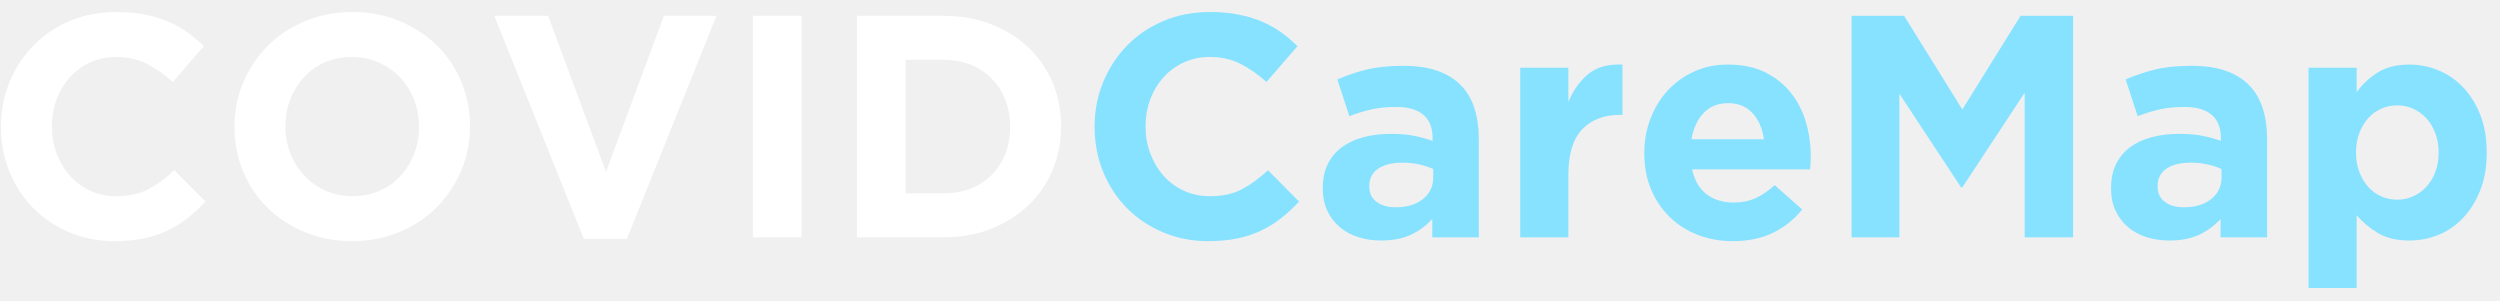
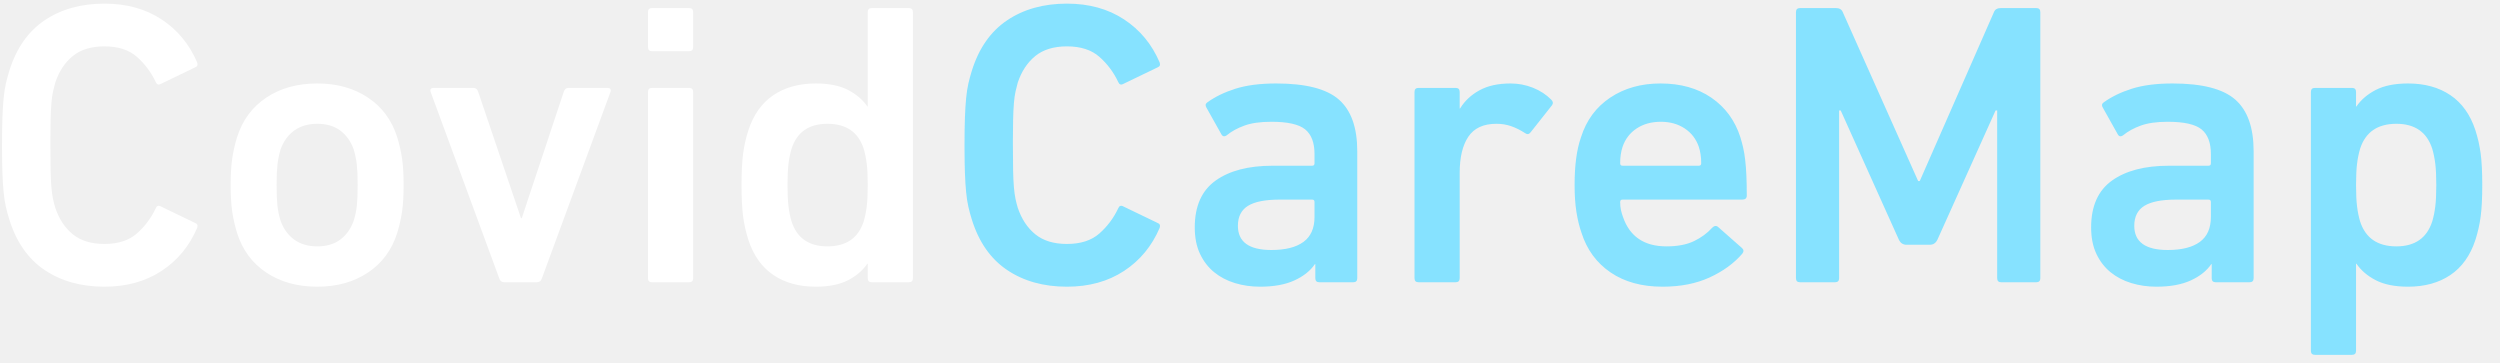
- <svg xmlns="http://www.w3.org/2000/svg" height="19" viewBox="0 0 158 19" width="158">
-   <g fill="none" transform="translate(.06 .76)">
-     <path d="m7.18 14.48c.68 0 1.293-.057 1.84-.17s1.05-.28 1.51-.5.883-.483 1.27-.79.76-.653 1.12-1.04l-1.96-1.98c-.547.507-1.097.907-1.65 1.2s-1.23.44-2.03.44c-.6 0-1.15-.117-1.65-.35s-.927-.55-1.28-.95-.63-.867-.83-1.4-.3-1.1-.3-1.7v-.04c0-.6.1-1.163.3-1.69s.48-.99.84-1.39.79-.713 1.29-.94 1.043-.34 1.63-.34c.707 0 1.343.14 1.91.42s1.123.667 1.67 1.16l1.96-2.26c-.32-.32-.667-.613-1.04-.88s-.78-.493-1.22-.68-.93-.333-1.47-.44-1.137-.16-1.79-.16c-1.08 0-2.067.19-2.96.57s-1.66.9-2.3 1.56-1.14 1.427-1.5 2.3-.54 1.81-.54 2.81v.04c0 1 .18 1.94.54 2.82s.86 1.643 1.5 2.29 1.4 1.157 2.28 1.53 1.833.56 2.86.56zm15 0c1.08 0 2.077-.19 2.99-.57s1.7-.9 2.36-1.56 1.177-1.427 1.55-2.3c.373-.873.56-1.81.56-2.81v-.04c0-1-.183-1.937-.55-2.81s-.88-1.633-1.54-2.28-1.443-1.16-2.35-1.54-1.9-.57-2.98-.57-2.077.19-2.99.57-1.7.9-2.36 1.56-1.177 1.427-1.55 2.3-.56 1.81-.56 2.81v.04c0 1 .183 1.937.55 2.81.367.873.88 1.633 1.54 2.28s1.443 1.16 2.35 1.54 1.9.57 2.98.57zm.04-2.84c-.627 0-1.197-.117-1.71-.35s-.96-.55-1.34-.95-.673-.867-.88-1.4-.31-1.1-.31-1.7v-.04c0-.6.103-1.163.31-1.69s.493-.99.86-1.39.807-.713 1.32-.94 1.083-.34 1.71-.34c.613 0 1.18.117 1.7.35s.97.55 1.35.95.673.867.88 1.4.31 1.1.31 1.7v.04c0 .6-.103 1.163-.31 1.69s-.493.99-.86 1.39-.81.713-1.33.94-1.087.34-1.7.34zm17.34 2.7 5.66-14.1h-3.32l-3.66 9.86-3.66-9.86h-3.4l5.66 14.1zm11.04-.1v-14h-3.08v14zm8.96 0c1.093 0 2.097-.18 3.01-.54s1.7-.853 2.36-1.48 1.17-1.367 1.53-2.22c.36-.853.54-1.773.54-2.76v-.04c0-.987-.18-1.903-.54-2.75s-.87-1.583-1.53-2.21-1.447-1.117-2.36-1.47-1.917-.53-3.01-.53h-5.46v14zm0-2.78h-2.38v-8.44h2.38c.627 0 1.2.103 1.72.31s.963.497 1.33.87.653.82.86 1.34.31 1.087.31 1.7v.04c0 .627-.103 1.193-.31 1.7s-.493.947-.86 1.32c-.367.373-.81.66-1.33.86s-1.093.3-1.72.3z" fill="#fff" />
-     <path d="m76.3 14.48c.68 0 1.293-.057 1.84-.17s1.05-.28 1.51-.5.883-.483 1.27-.79.76-.653 1.12-1.04l-1.96-1.98c-.547.507-1.097.907-1.65 1.2s-1.23.44-2.03.44c-.6 0-1.15-.117-1.65-.35s-.927-.55-1.28-.95-.63-.867-.83-1.4-.3-1.1-.3-1.7v-.04c0-.6.1-1.163.3-1.69s.48-.99.84-1.39.79-.713 1.29-.94 1.043-.34 1.63-.34c.707 0 1.343.14 1.91.42s1.123.667 1.67 1.16l1.96-2.26c-.32-.32-.667-.613-1.04-.88s-.78-.493-1.22-.68-.93-.333-1.47-.44-1.137-.16-1.79-.16c-1.08 0-2.067.19-2.96.57s-1.66.9-2.3 1.56-1.14 1.427-1.5 2.3-.54 1.81-.54 2.81v.04c0 1 .18 1.94.54 2.82s.86 1.643 1.5 2.29 1.4 1.157 2.28 1.53 1.833.56 2.86.56zm10.92-.04c.747 0 1.38-.123 1.9-.37s.967-.577 1.34-.99v1.16h2.94v-6.22c0-.72-.093-1.37-.28-1.95s-.48-1.07-.88-1.47c-.387-.387-.877-.683-1.47-.89s-1.31-.31-2.15-.31c-.907 0-1.68.08-2.32.24s-1.253.367-1.84.62l.76 2.32c.493-.187.963-.33 1.41-.43s.963-.15 1.55-.15c.76 0 1.333.167 1.72.5s.58.82.58 1.46v.18c-.387-.133-.783-.24-1.19-.32s-.883-.12-1.43-.12c-.64 0-1.223.07-1.75.21s-.98.35-1.36.63-.677.633-.89 1.06c-.213.427-.32.933-.32 1.52v.04c0 .533.097 1.003.29 1.41s.457.75.79 1.03.723.49 1.17.63.923.21 1.43.21zm.92-2.1c-.493 0-.893-.113-1.2-.34s-.46-.547-.46-.96v-.04c0-.48.187-.847.56-1.1.373-.253.887-.38 1.54-.38.373 0 .723.037 1.05.11s.623.17.89.29v.54c0 .56-.217 1.013-.65 1.36s-1.01.52-1.73.52zm10.92 1.9v-3.96c0-1.293.29-2.247.87-2.86s1.377-.92 2.39-.92h.16v-3.18c-.907-.04-1.627.16-2.16.6-.533.44-.953 1.027-1.26 1.76v-2.16h-3.04v10.72zm10.4.24c.973 0 1.82-.177 2.54-.53s1.333-.843 1.84-1.47l-1.74-1.54c-.427.387-.84.667-1.24.84s-.853.26-1.36.26c-.68 0-1.25-.177-1.71-.53s-.763-.877-.91-1.57h7.46c.013-.147.023-.287.03-.42s.01-.26.01-.38c0-.76-.103-1.49-.31-2.19s-.527-1.32-.96-1.86-.977-.97-1.63-1.29-1.427-.48-2.32-.48c-.787 0-1.503.147-2.15.44s-1.203.693-1.67 1.2-.83 1.1-1.09 1.78-.39 1.4-.39 2.16v.04c0 .827.14 1.577.42 2.25s.67 1.257 1.17 1.75 1.093.873 1.78 1.14 1.43.4 2.23.4zm1.96-6.44h-4.58c.12-.693.377-1.247.77-1.66s.91-.62 1.55-.62 1.153.21 1.54.63.627.97.72 1.65zm8.56 6.2v-9.08l3.9 5.92h.08l3.94-5.98v9.14h3.06v-14h-3.32l-3.68 5.92-3.68-5.92h-3.32v14zm17.06.2c.747 0 1.38-.123 1.9-.37s.967-.577 1.34-.99v1.16h2.94v-6.22c0-.72-.093-1.37-.28-1.95s-.48-1.07-.88-1.47c-.387-.387-.877-.683-1.47-.89s-1.31-.31-2.15-.31c-.907 0-1.68.08-2.32.24s-1.253.367-1.84.62l.76 2.32c.493-.187.963-.33 1.41-.43s.963-.15 1.55-.15c.76 0 1.333.167 1.72.5s.58.82.58 1.46v.18c-.387-.133-.783-.24-1.19-.32s-.883-.12-1.43-.12c-.64 0-1.223.07-1.75.21s-.98.35-1.36.63-.677.633-.89 1.06c-.213.427-.32.933-.32 1.52v.04c0 .533.097 1.003.29 1.41s.457.75.79 1.03.723.49 1.17.63.923.21 1.43.21zm.92-2.1c-.493 0-.893-.113-1.2-.34s-.46-.547-.46-.96v-.04c0-.48.187-.847.56-1.1.373-.253.887-.38 1.54-.38.373 0 .723.037 1.05.11s.623.17.89.29v.54c0 .56-.217 1.013-.65 1.36s-1.01.52-1.73.52zm10.92 5.1v-4.6c.36.427.803.8 1.33 1.12s1.197.48 2.01.48c.64 0 1.253-.12 1.84-.36s1.103-.597 1.55-1.07.807-1.053 1.08-1.74.41-1.477.41-2.37v-.04c0-.893-.137-1.683-.41-2.37s-.637-1.267-1.09-1.74-.973-.83-1.56-1.07-1.193-.36-1.82-.36c-.8 0-1.463.163-1.99.49s-.977.743-1.35 1.25v-1.54h-3.04v13.92zm2.56-5.58c-.36 0-.697-.07-1.01-.21s-.587-.34-.82-.6-.42-.573-.56-.94c-.14-.367-.21-.77-.21-1.21v-.04c0-.44.07-.843.21-1.21s.327-.68.56-.94.507-.46.82-.6.65-.21 1.01-.21.697.07 1.01.21.59.34.83.6.43.573.57.94.21.77.21 1.21v.04c0 .453-.07.86-.21 1.22s-.33.67-.57.93-.517.46-.83.6-.65.21-1.01.21z" fill="#86e2ff" />
+ <svg xmlns="http://www.w3.org/2000/svg" height="18" viewBox="0 0 124 18" width="124">
+   <g fill="none" transform="translate(.1 .18)">
+     <path d="m5.08 14.04c1.093 0 2.037-.26 2.83-.78s1.383-1.233 1.77-2.14c.04-.12.007-.2-.1-.24l-1.7-.82c-.12-.067-.207-.033-.26.1-.227.48-.537.893-.93 1.24s-.93.52-1.61.52c-.653 0-1.177-.16-1.57-.48s-.683-.76-.87-1.32c-.04-.133-.077-.277-.11-.43s-.06-.347-.08-.58-.033-.513-.04-.84-.01-.743-.01-1.25l0-.286c.001-.369.004-.687.01-.954.007-.333.02-.617.04-.85s.047-.423.08-.57.07-.293.11-.44c.187-.56.477-1 .87-1.32s.917-.48 1.57-.48c.68 0 1.217.173 1.61.52s.703.76.93 1.24c.053.133.14.167.26.1l1.7-.82c.107-.04.14-.12.1-.24-.387-.907-.977-1.62-1.77-2.14s-1.737-.78-2.83-.78c-1.16 0-2.15.277-2.97.83s-1.403 1.39-1.75 2.51c-.067.213-.123.423-.17.63s-.083.447-.11.72-.047.597-.06.97-.02.827-.02 1.36l.001.266c.002.431.008.799.019 1.104.013.367.033.687.06.96s.063.513.11.72c.047.207.103.417.17.63.347 1.12.93 1.957 1.75 2.51s1.81.83 2.97.83zm10.56 0c.973 0 1.81-.233 2.51-.7s1.183-1.12 1.45-1.96c.107-.347.187-.697.24-1.05.053-.353.08-.797.08-1.33s-.027-.977-.08-1.33-.133-.703-.24-1.05c-.267-.84-.75-1.493-1.45-1.96s-1.537-.7-2.51-.7c-.987 0-1.83.233-2.53.7s-1.183 1.12-1.45 1.96c-.107.347-.187.697-.24 1.05s-.08.797-.08 1.33.027.977.08 1.33c.053.353.133.703.24 1.05.267.84.75 1.493 1.45 1.96s1.543.7 2.53.7zm0-2c-.453 0-.833-.11-1.14-.33s-.533-.53-.68-.93c-.08-.253-.133-.51-.16-.77s-.04-.597-.04-1.01.013-.747.04-1 .08-.513.16-.78c.147-.4.373-.71.68-.93s.687-.33 1.14-.33.83.11 1.13.33.523.53.67.93c.08.267.133.527.16.78s.04.587.04 1-.013.75-.04 1.01-.08.517-.16.77c-.147.4-.37.71-.67.93s-.677.33-1.13.33zm10.88 1.78c.133 0 .22-.067.26-.2l3.4-9.24c.04-.133-.013-.2-.16-.2h-1.92c-.12 0-.2.067-.24.2l-2.08 6.26h-.04l-2.12-6.26c-.04-.133-.12-.2-.24-.2h-1.96c-.147 0-.2.067-.16.2l3.4 9.24c.04.133.127.2.26.2zm7.56-11.46c.133 0 .2-.067.2-.2v-1.74c0-.133-.067-.2-.2-.2h-1.84c-.133 0-.2.067-.2.2v1.74c0 .133.067.2.2.2zm0 11.46c.133 0 .2-.067.2-.2v-9.24c0-.133-.067-.2-.2-.2h-1.84c-.133 0-.2.067-.2.2v9.24c0 .133.067.2.2.2zm6.28.22c.653 0 1.187-.107 1.6-.32s.733-.487.96-.82h.02v.72c0 .133.067.2.2.2h1.84c.133 0 .2-.067.2-.2v-13.2c0-.133-.067-.2-.2-.2h-1.84c-.133 0-.2.067-.2.2v4.68h-.02c-.227-.333-.547-.607-.96-.82s-.947-.32-1.6-.32c-.827 0-1.527.193-2.1.58s-.987.967-1.24 1.74c-.12.373-.207.757-.26 1.15s-.08.917-.08 1.57.027 1.177.08 1.57.14.777.26 1.15c.253.773.667 1.353 1.24 1.74s1.273.58 2.1.58zm.58-2c-.92 0-1.513-.413-1.78-1.24-.067-.227-.117-.473-.15-.74-.033-.267-.05-.62-.05-1.06s.017-.793.05-1.06.083-.513.15-.74c.267-.827.86-1.24 1.78-1.24.933 0 1.533.413 1.8 1.24.067.227.117.473.15.74s.05.62.05 1.06-.017.793-.05 1.06c-.033.267-.083.513-.15.74-.267.827-.867 1.24-1.8 1.24z" fill="#fff" />
+     <path d="m52.82 14.04c1.093 0 2.037-.26 2.83-.78s1.383-1.233 1.77-2.14c.04-.12.007-.2-.1-.24l-1.7-.82c-.12-.067-.207-.033-.26.1-.227.48-.537.893-.93 1.24s-.93.52-1.61.52c-.653 0-1.177-.16-1.57-.48s-.683-.76-.87-1.32c-.04-.133-.077-.277-.11-.43s-.06-.347-.08-.58-.033-.513-.04-.84-.01-.743-.01-1.25l0-.286c.001-.369.004-.687.01-.954.007-.333.02-.617.04-.85s.047-.423.08-.57.07-.293.11-.44c.187-.56.477-1 .87-1.32s.917-.48 1.57-.48c.68 0 1.217.173 1.61.52s.703.76.93 1.24c.053.133.14.167.26.1l1.7-.82c.107-.04.14-.12.1-.24-.387-.907-.977-1.62-1.77-2.14s-1.737-.78-2.83-.78c-1.16 0-2.15.277-2.97.83s-1.403 1.39-1.75 2.51c-.067.213-.123.423-.17.63s-.083.447-.11.72-.047.597-.06.97-.02.827-.02 1.36l.001.266c.002.431.008.799.019 1.104.013.367.033.687.06.96s.063.513.11.72c.047.207.103.417.17.63.347 1.12.93 1.957 1.75 2.51s1.81.83 2.97.83zm9.58 0c.68 0 1.247-.103 1.7-.31s.793-.477 1.02-.81h.02v.7c0 .133.067.2.2.2h1.68c.133 0 .2-.067.2-.2v-6.3c0-1.173-.303-2.027-.91-2.56s-1.643-.8-3.11-.8c-.8 0-1.473.087-2.02.26s-1.013.4-1.4.68c-.093.067-.107.153-.04.26l.74 1.32c.067.12.16.133.28.04.227-.187.513-.343.86-.47s.793-.19 1.34-.19c.813 0 1.373.127 1.68.38s.46.66.46 1.22v.46c0 .08-.04.12-.12.12h-1.96c-1.2 0-2.143.247-2.83.74s-1.03 1.267-1.03 2.32c0 .507.087.943.26 1.31s.407.67.7.91.637.42 1.03.54.81.18 1.25.18zm.56-1.82c-1.107 0-1.66-.4-1.66-1.2 0-.453.167-.783.5-.99.333-.207.86-.31 1.58-.31h1.6c.08 0 .12.04.12.12v.74c0 .56-.183.973-.55 1.24s-.897.4-1.59.4zm9.14 1.6c.133 0 .2-.067.2-.2v-5.22c0-.773.143-1.373.43-1.8s.75-.64 1.39-.64c.267 0 .513.04.74.12s.453.193.68.34c.107.08.2.067.28-.04l1.06-1.34c.067-.093.053-.187-.04-.28-.253-.253-.557-.45-.91-.59s-.723-.21-1.11-.21c-.613 0-1.127.113-1.54.34s-.733.527-.96.9h-.02v-.82c0-.133-.067-.2-.2-.2h-1.84c-.133 0-.2.067-.2.2v9.24c0 .133.067.2.2.2zm10.26.22c.893 0 1.673-.153 2.34-.46s1.207-.7 1.62-1.18c.08-.107.073-.2-.02-.28l-1.18-1.04c-.093-.08-.193-.067-.3.04-.24.267-.54.487-.9.66s-.813.26-1.36.26c-1.107 0-1.827-.487-2.16-1.46-.04-.107-.073-.22-.1-.34s-.04-.253-.04-.4c0-.08.04-.12.12-.12h5.94c.147 0 .22-.067.22-.2 0-.387-.007-.723-.02-1.01s-.033-.543-.06-.77-.06-.427-.1-.6-.087-.347-.14-.52c-.267-.827-.743-1.477-1.43-1.95s-1.53-.71-2.53-.71c-.96 0-1.79.233-2.49.7s-1.183 1.12-1.45 1.96c-.107.307-.187.653-.24 1.04s-.08.833-.08 1.34.03.95.09 1.33.143.723.25 1.03c.267.84.747 1.497 1.44 1.97s1.553.71 2.58.71zm1.8-6h-3.78c-.08 0-.12-.04-.12-.12 0-.307.04-.58.12-.82.133-.387.367-.69.7-.91s.733-.33 1.2-.33c.453 0 .847.11 1.18.33s.567.523.7.91c.08.24.12.513.12.82 0 .08-.04.12-.12.12zm6.76 5.78c.133 0 .2-.067.2-.2v-8.32h.08l2.88 6.4c.08.173.207.26.38.26h1.16c.173 0 .3-.087.38-.26l2.88-6.4h.08v8.32c0 .133.067.2.2.2h1.74c.133 0 .2-.067.2-.2v-13.2c0-.133-.067-.2-.2-.2h-1.76c-.173 0-.287.067-.34.2l-3.68 8.38h-.08l-3.74-8.38c-.053-.133-.167-.2-.34-.2h-1.78c-.133 0-.2.067-.2.2v13.2c0 .133.067.2.2.2zm15.94.22c.68 0 1.247-.103 1.7-.31s.793-.477 1.02-.81h.02v.7c0 .133.067.2.2.2h1.68c.133 0 .2-.067.2-.2v-6.3c0-1.173-.303-2.027-.91-2.56s-1.643-.8-3.11-.8c-.8 0-1.473.087-2.02.26s-1.013.4-1.4.68c-.093.067-.107.153-.04.26l.74 1.32c.067.12.16.133.28.04.227-.187.513-.343.86-.47s.793-.19 1.34-.19c.813 0 1.373.127 1.68.38s.46.66.46 1.22v.46c0 .08-.04.12-.12.12h-1.96c-1.2 0-2.143.247-2.83.74s-1.03 1.267-1.03 2.32c0 .507.087.943.26 1.31s.407.67.7.91.637.42 1.03.54.81.18 1.25.18zm.56-1.82c-1.107 0-1.66-.4-1.66-1.2 0-.453.167-.783.5-.99.333-.207.86-.31 1.58-.31h1.6c.08 0 .12.04.12.12v.74c0 .56-.183.973-.55 1.24s-.897.4-1.59.4zm9.14 5.2c.133 0 .2-.067.2-.2v-4.32h.02c.227.333.547.607.96.82s.947.32 1.6.32c.827 0 1.527-.193 2.1-.58s.987-.967 1.24-1.74c.12-.373.207-.757.26-1.15s.08-.917.08-1.57-.027-1.177-.08-1.57-.14-.777-.26-1.15c-.253-.773-.667-1.353-1.24-1.74s-1.273-.58-2.1-.58c-.653 0-1.187.107-1.6.32s-.733.487-.96.82h-.02v-.72c0-.133-.067-.2-.2-.2h-1.84c-.133 0-.2.067-.2.2v12.84c0 .133.067.2.2.2zm2.2-5.38c-.933 0-1.533-.413-1.8-1.24-.067-.227-.117-.473-.15-.74-.033-.267-.05-.62-.05-1.06s.017-.793.05-1.06.083-.513.15-.74c.267-.827.867-1.24 1.8-1.24.92 0 1.513.413 1.78 1.24.067.227.117.473.15.74s.05.62.05 1.06-.017.793-.05 1.06c-.033.267-.083.513-.15.74-.267.827-.86 1.24-1.78 1.24z" fill="#86e2ff" />
  </g>
</svg>
